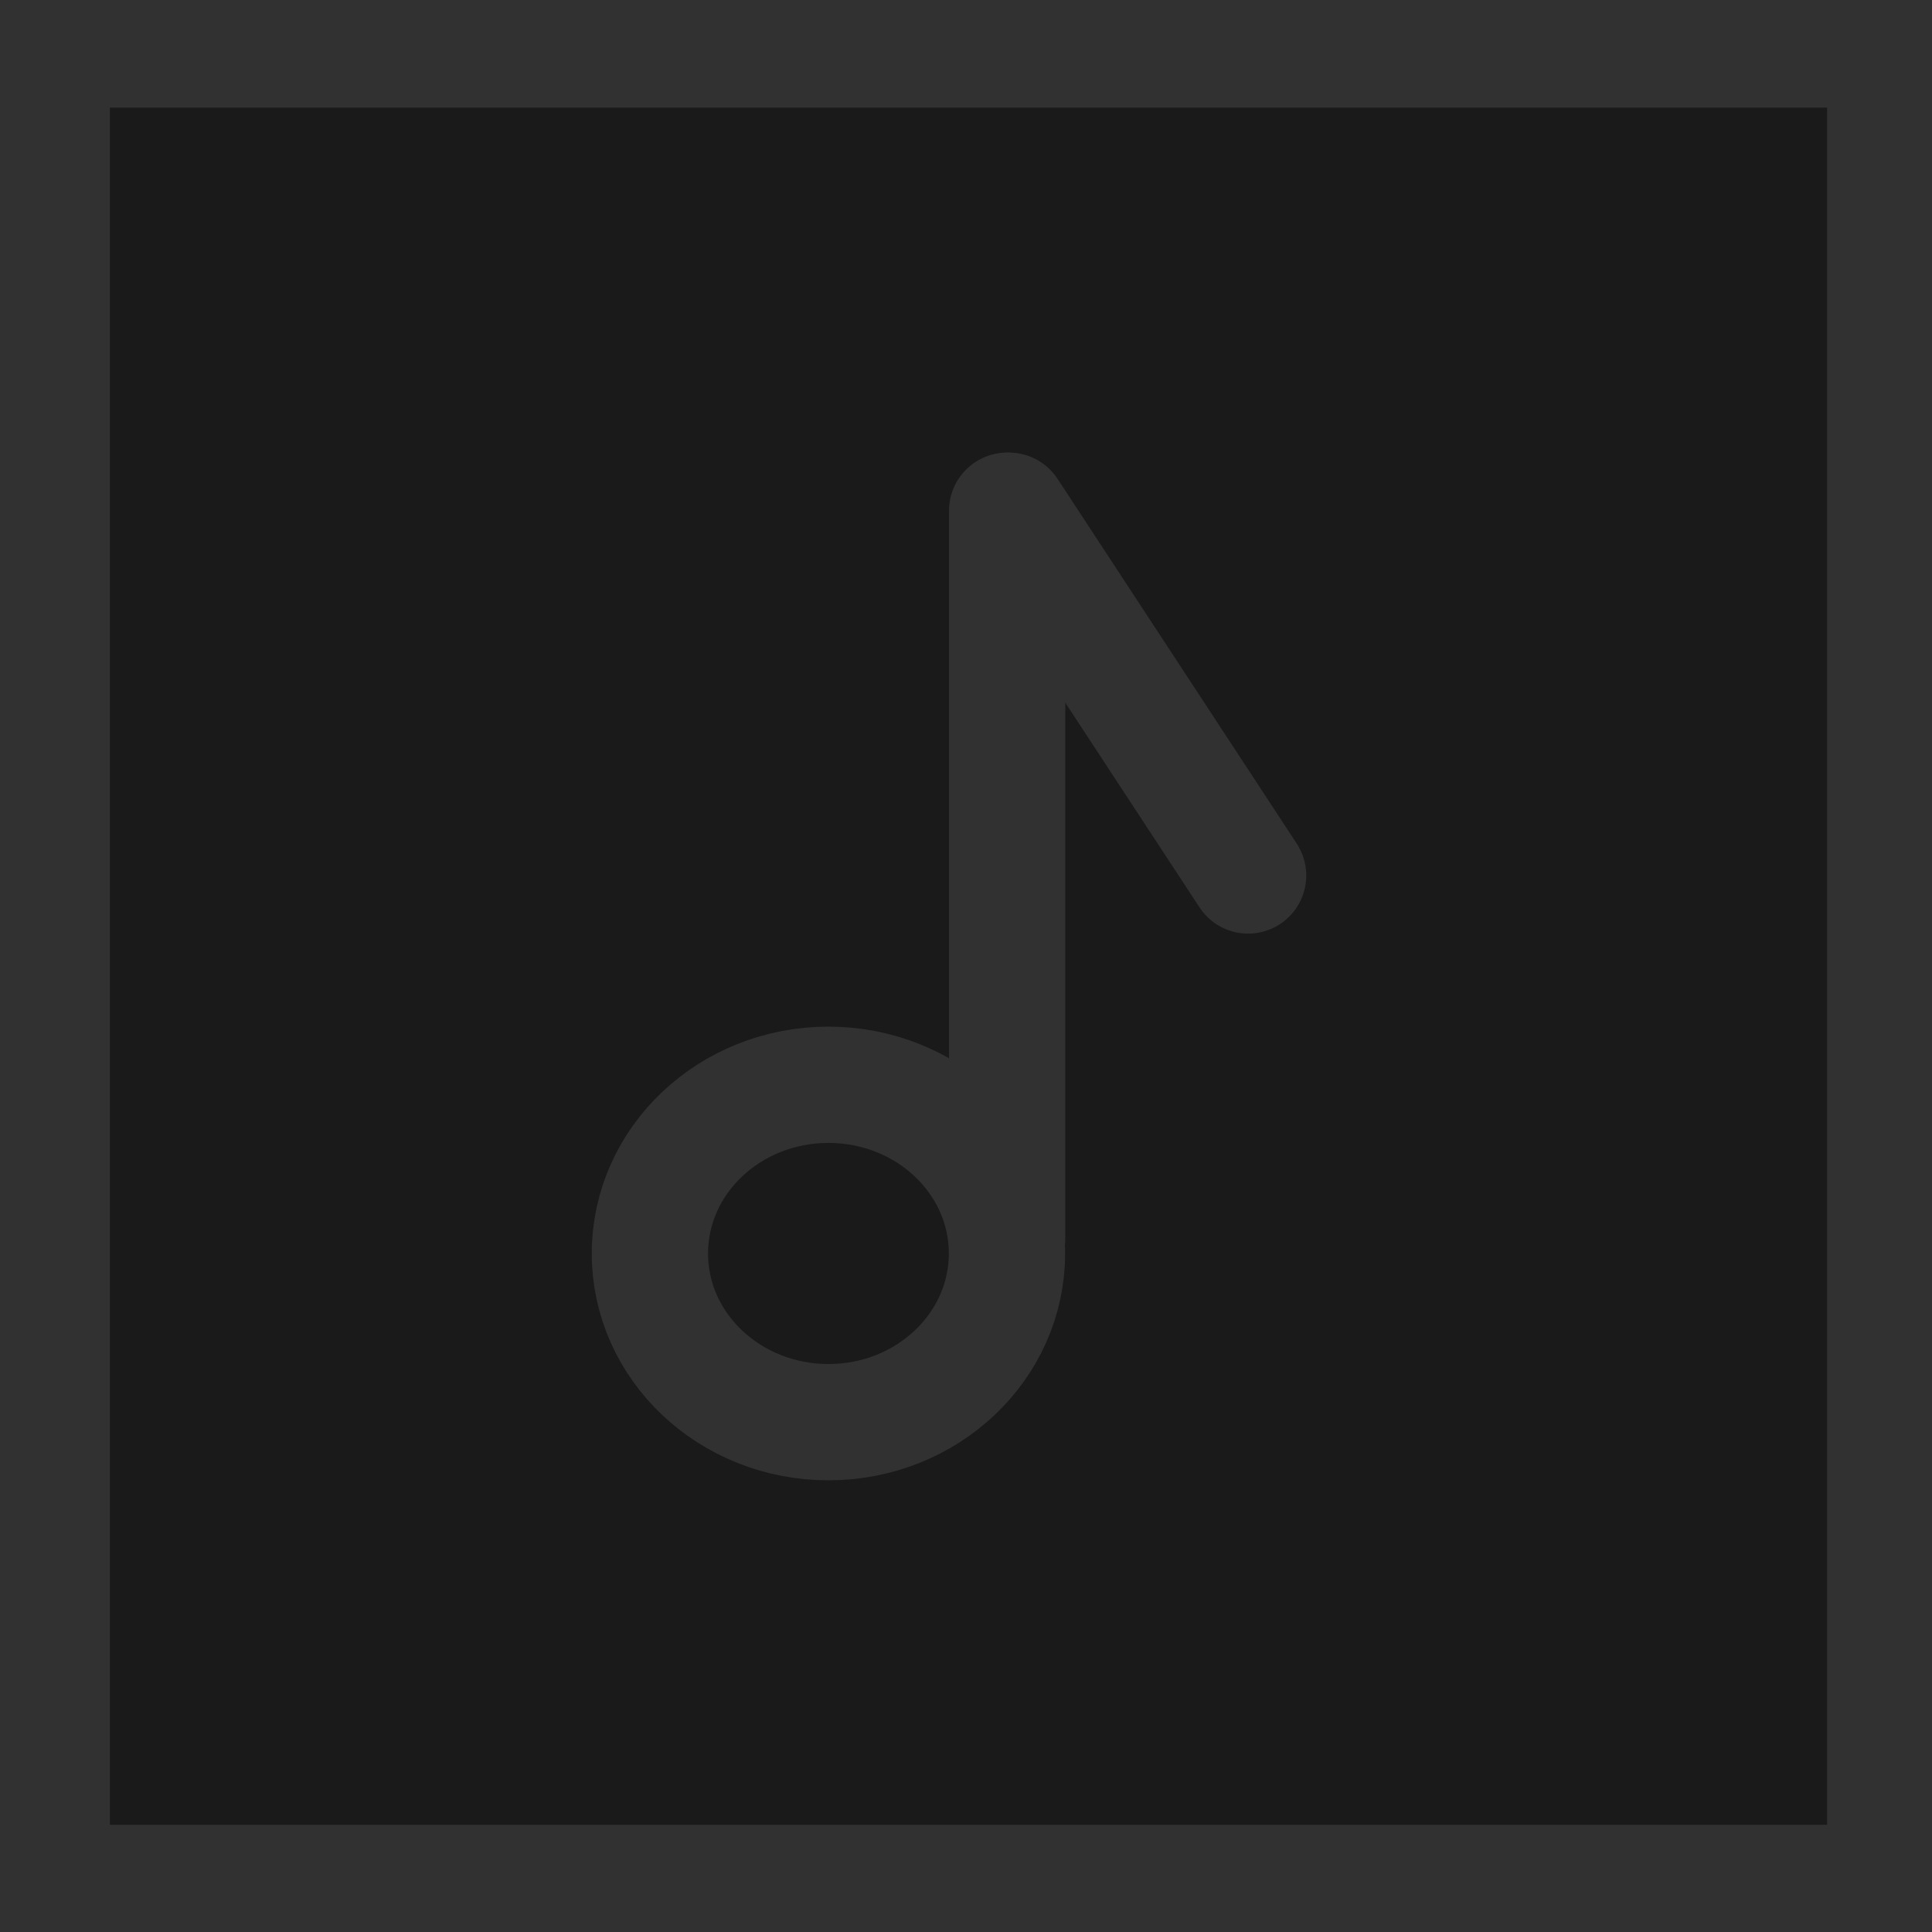
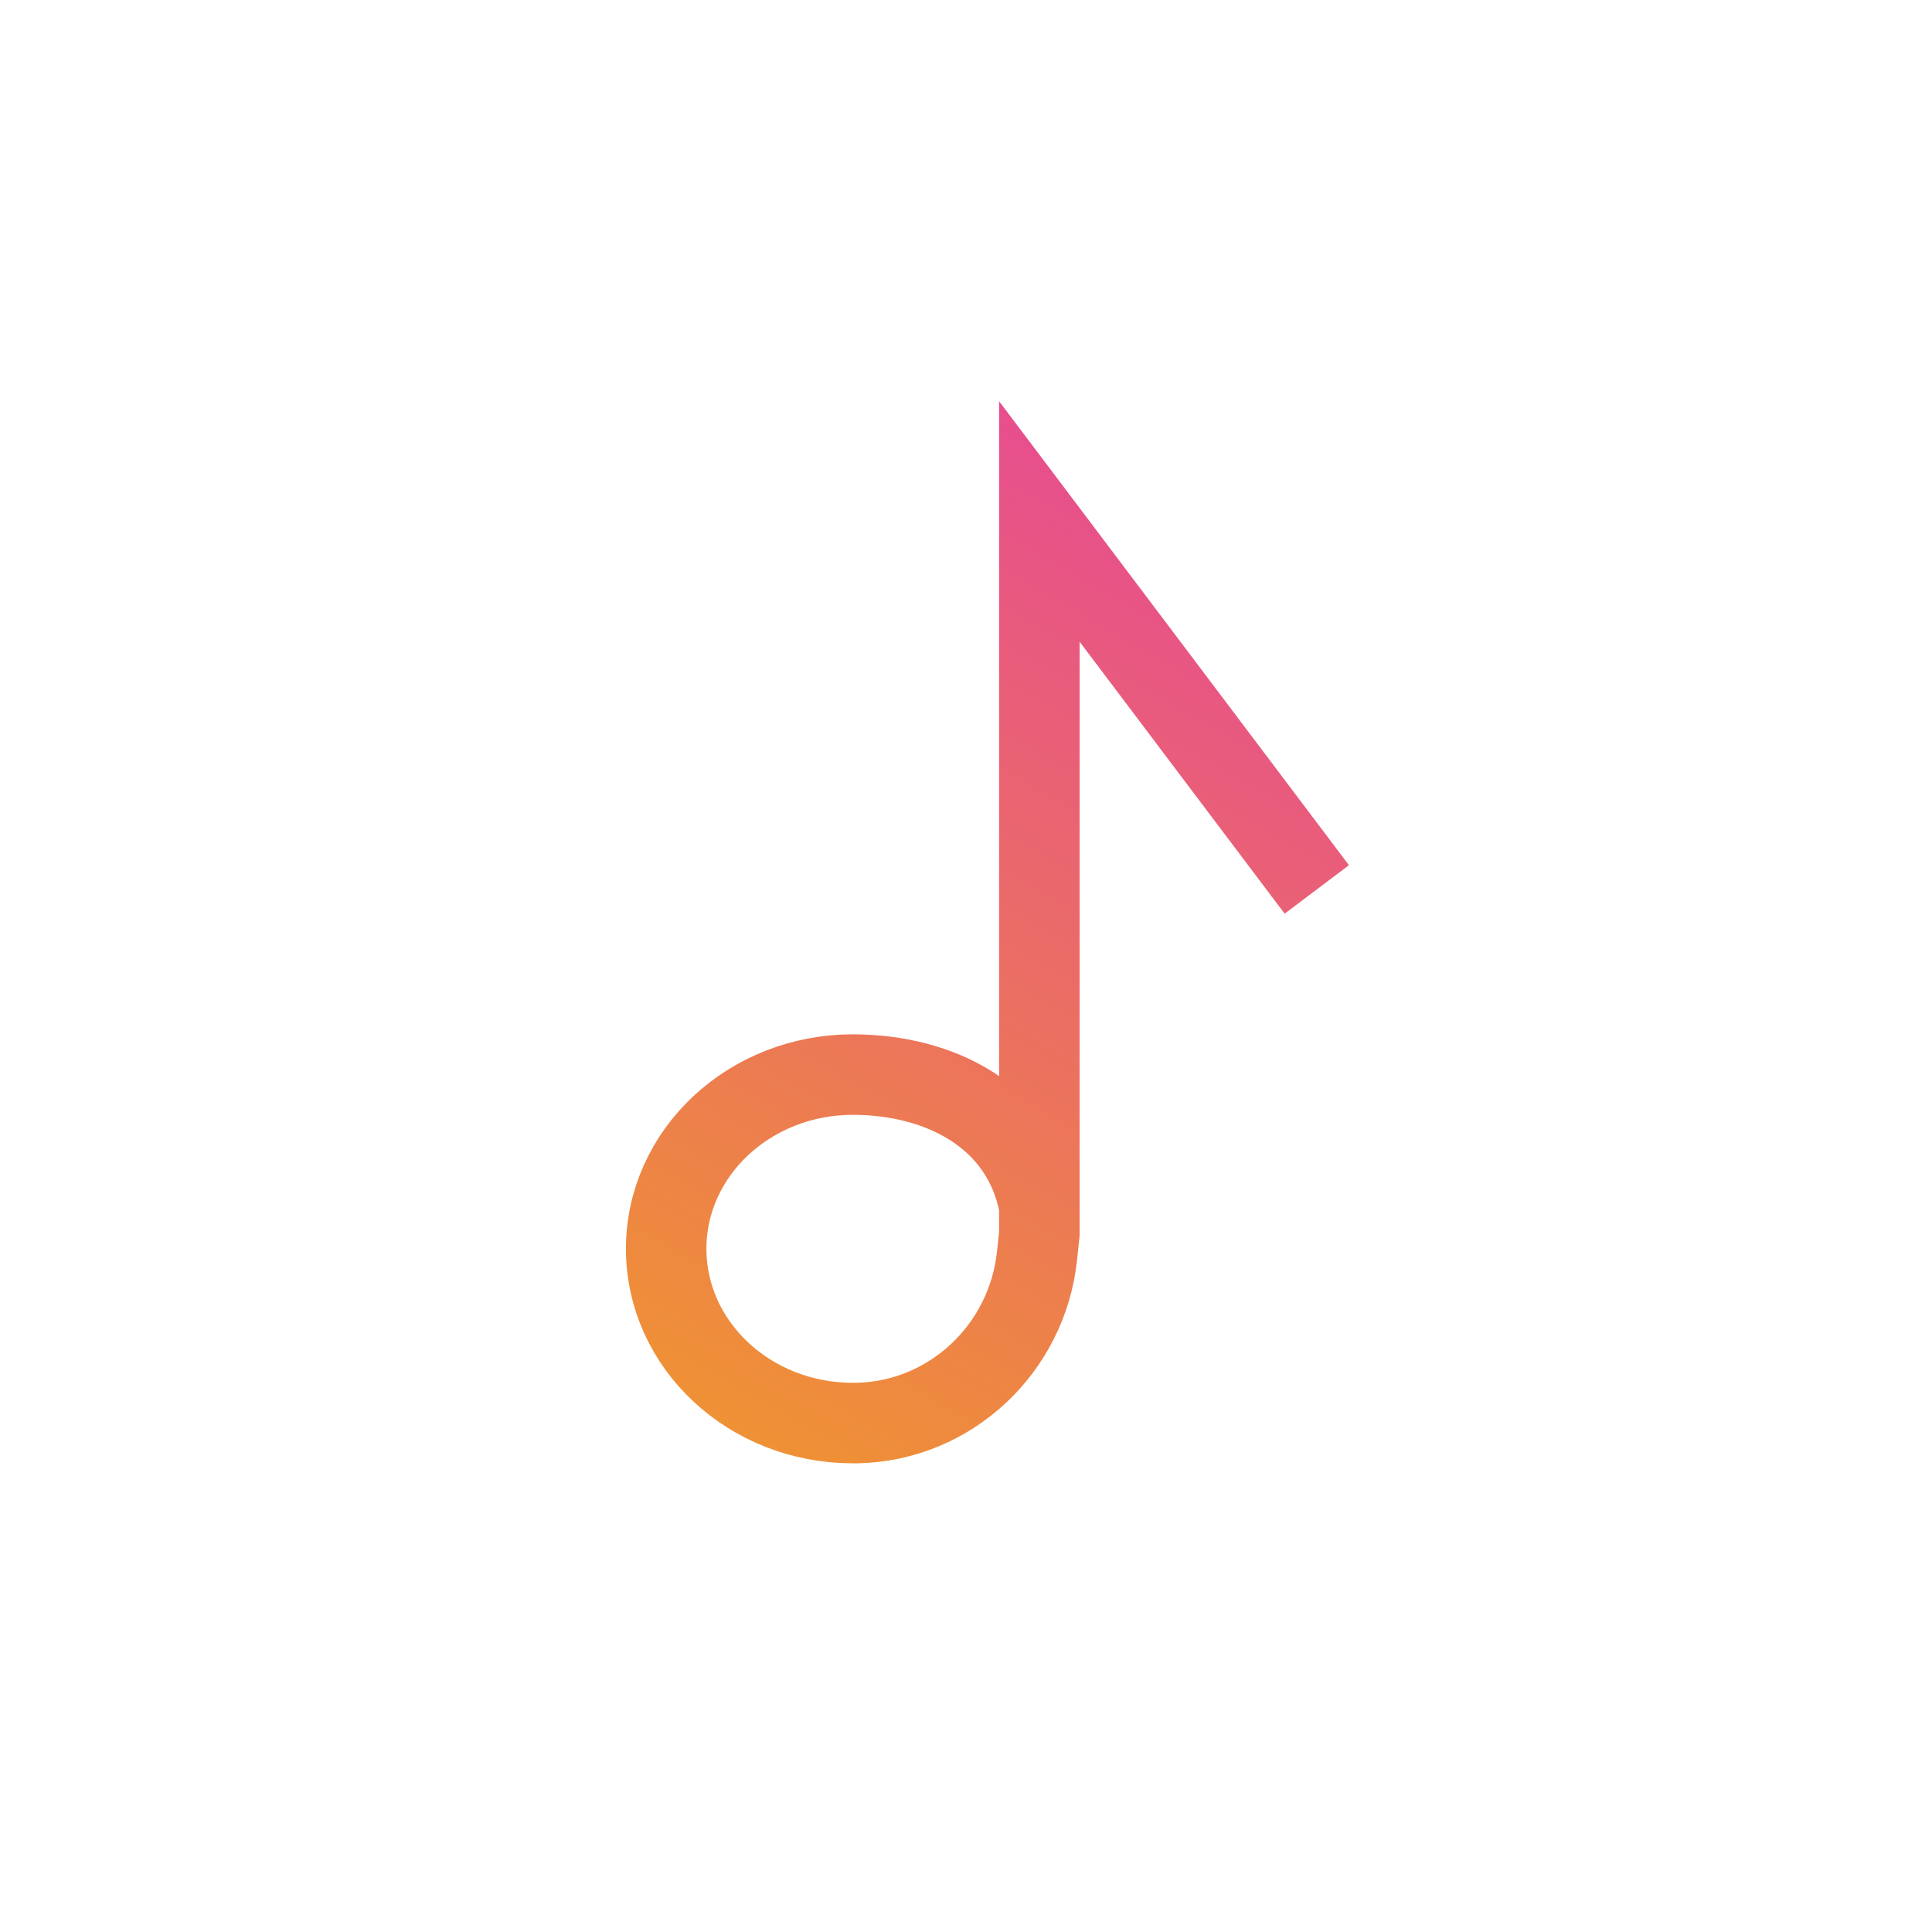
<svg xmlns="http://www.w3.org/2000/svg" version="1.1" id="Layer_1" x="0px" y="0px" viewBox="0 0 1080 1080" style="enable-background:new 0 0 1080 1080;" xml:space="preserve">
  <style type="text/css">
- 	.st0{fill:#1A1A1A;stroke:#313131;stroke-width:61.47;}
- 	.st1{fill:none;stroke:#313131;stroke-width:65;stroke-linecap:round;stroke-miterlimit:10;}
+ 	.st0{fill:none;stroke:url(#SVGID_1_);stroke-width:45;stroke-miterlimit:10;}
</style>
-   <rect id="rect3796" x="30.7" y="29.4" class="st0" width="1021.4" height="1021.4" />
-   <line id="line3798" class="st1" x1="564" y1="285.5" x2="697.7" y2="489.4" />
-   <line id="line3800" class="st1" x1="563" y1="285.5" x2="563" y2="692.5" />
-   <ellipse id="ellipse3802" class="st1" cx="463.1" cy="700.7" rx="99.8" ry="94.3" />
+   <linearGradient id="SVGID_1_" gradientUnits="userSpaceOnUse" x1="401.513" y1="795.26" x2="687.952" y2="299.133">
+     <stop offset="0" style="stop-color:#EF9135" />
+     <stop offset="1" style="stop-color:#E74E8E" />
+   </linearGradient>
+   <path class="st0" d="M736.1,497.2L581,291.5v398.1l-1.3,12.4c-5.5,51.9-48.3,92.3-100.4,93.5c-0.9,0-1.7,0-2.6,0  c-57.6,0-104.3-43.6-104.3-97.4c0-53.8,46.7-97.4,104.3-97.4c48.4,0,94.7,23,104.3,73.5" />
</svg>
